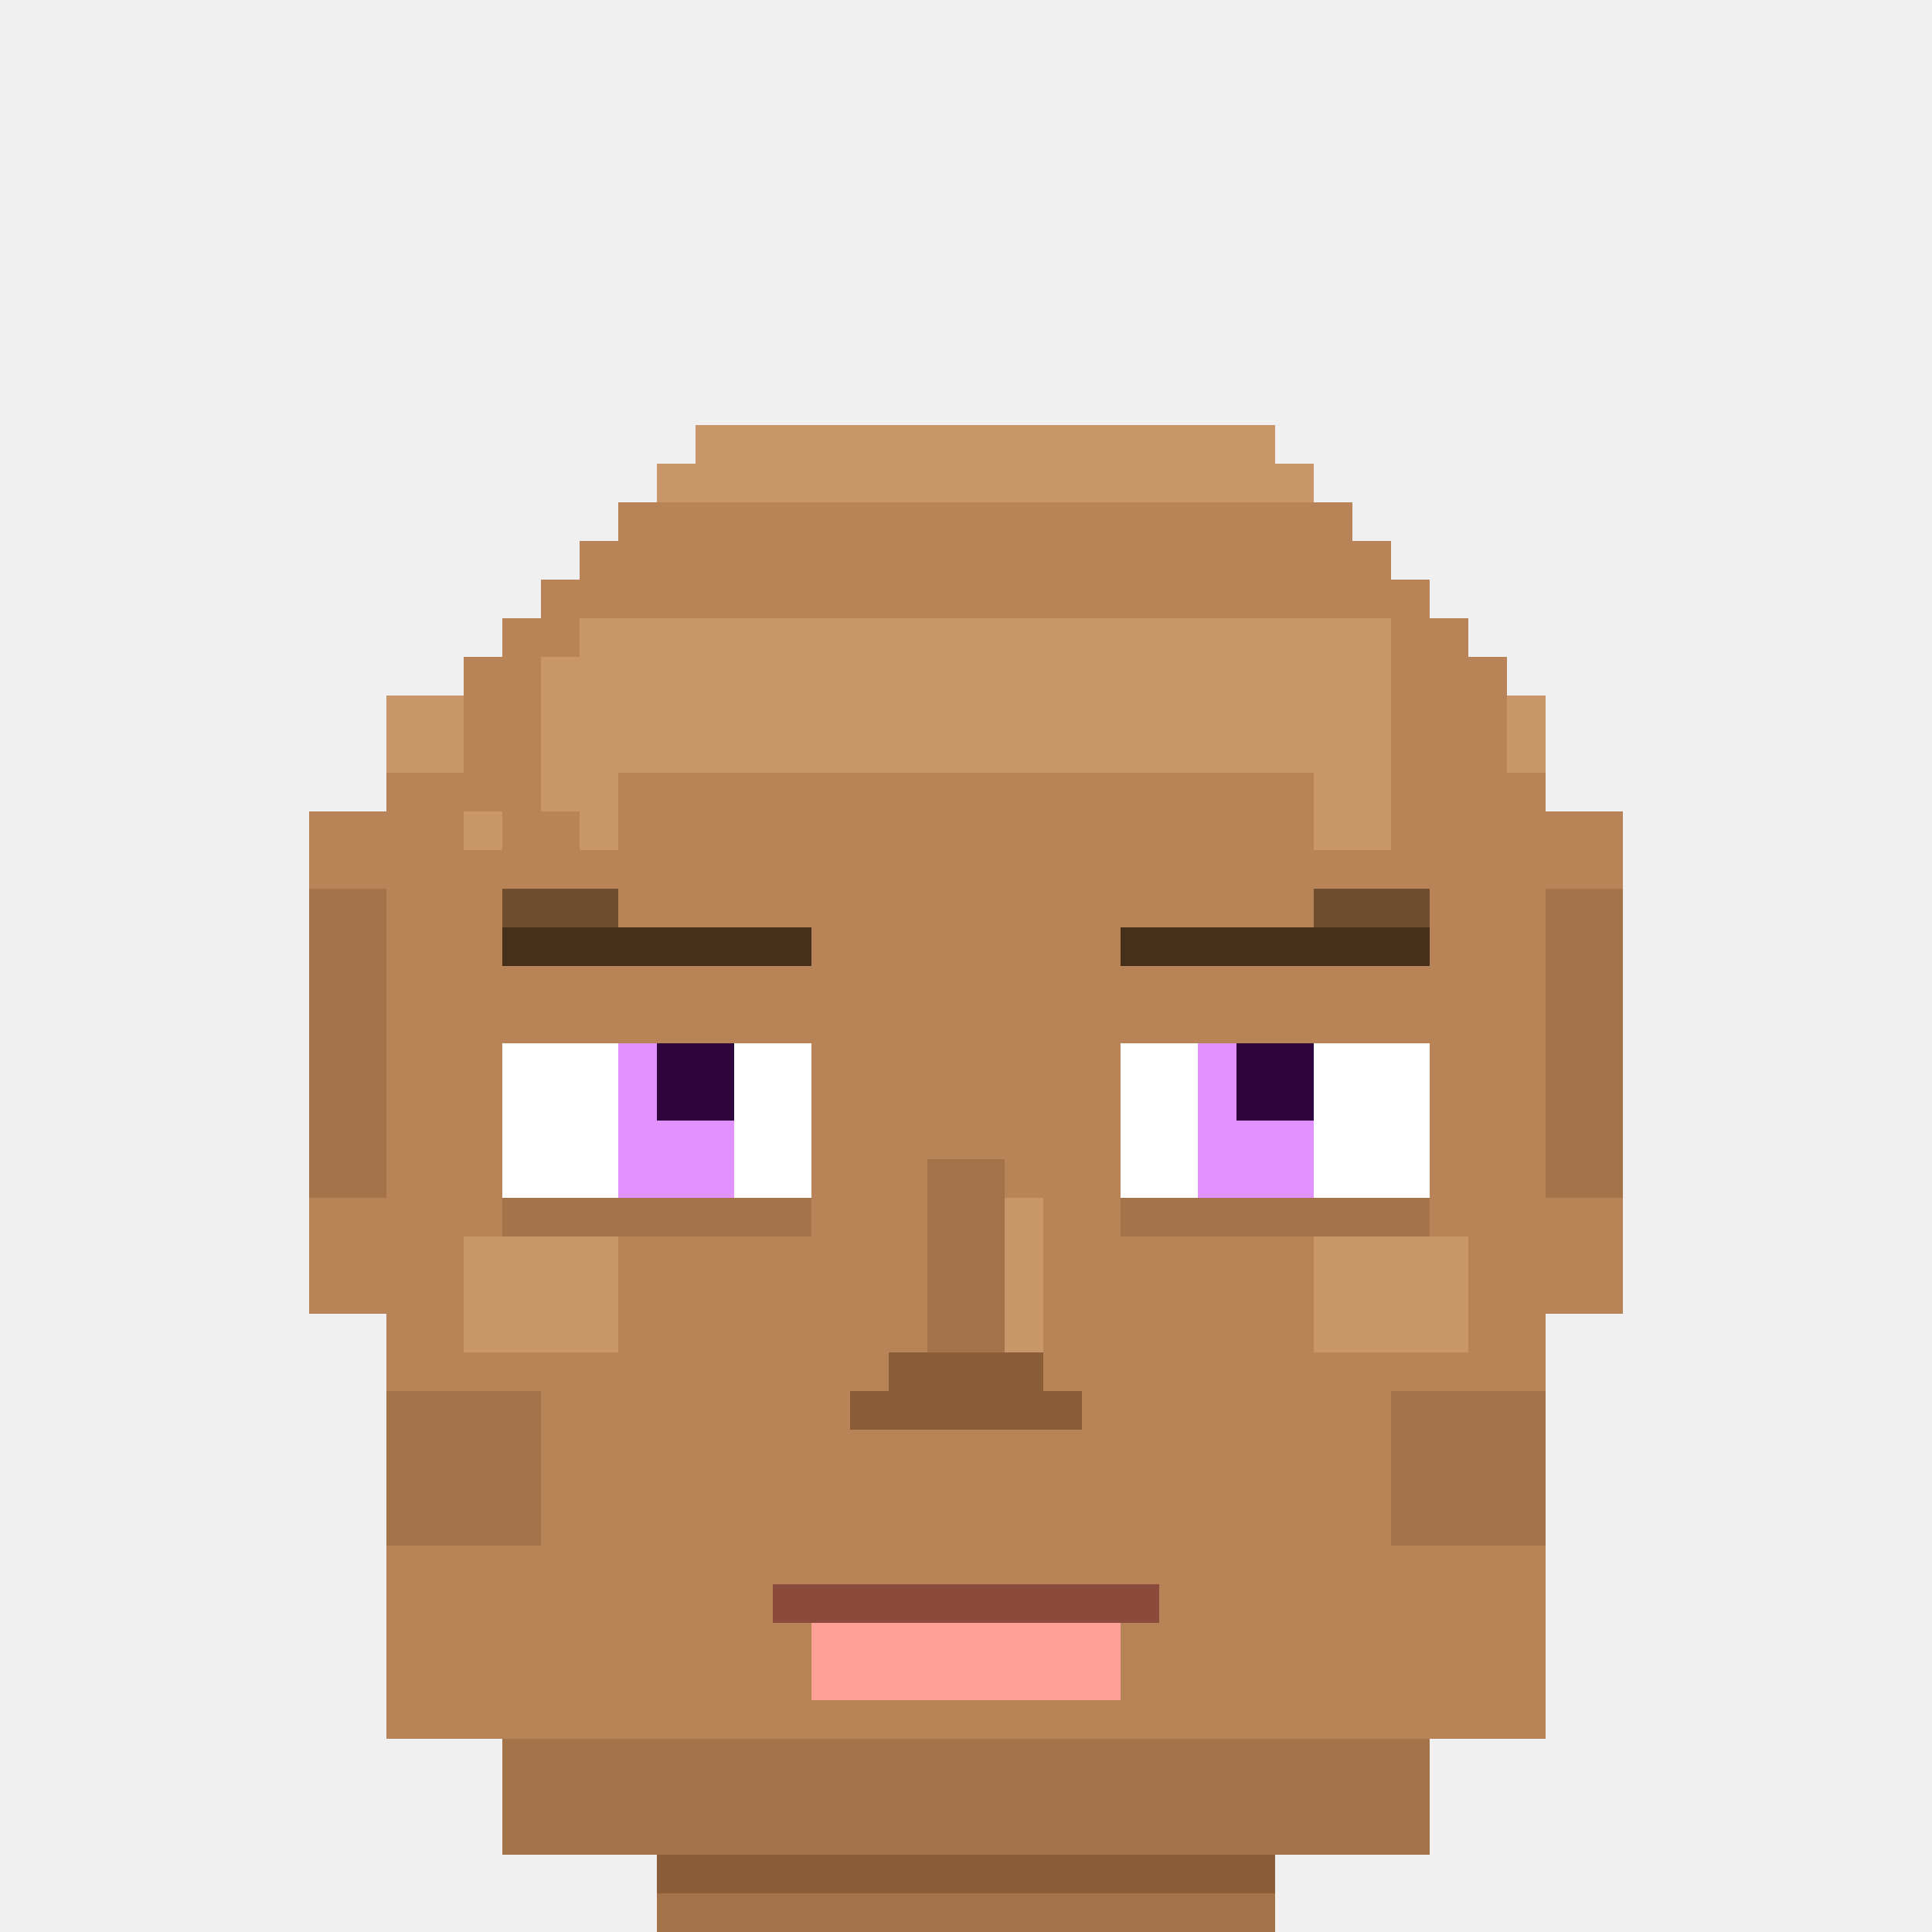
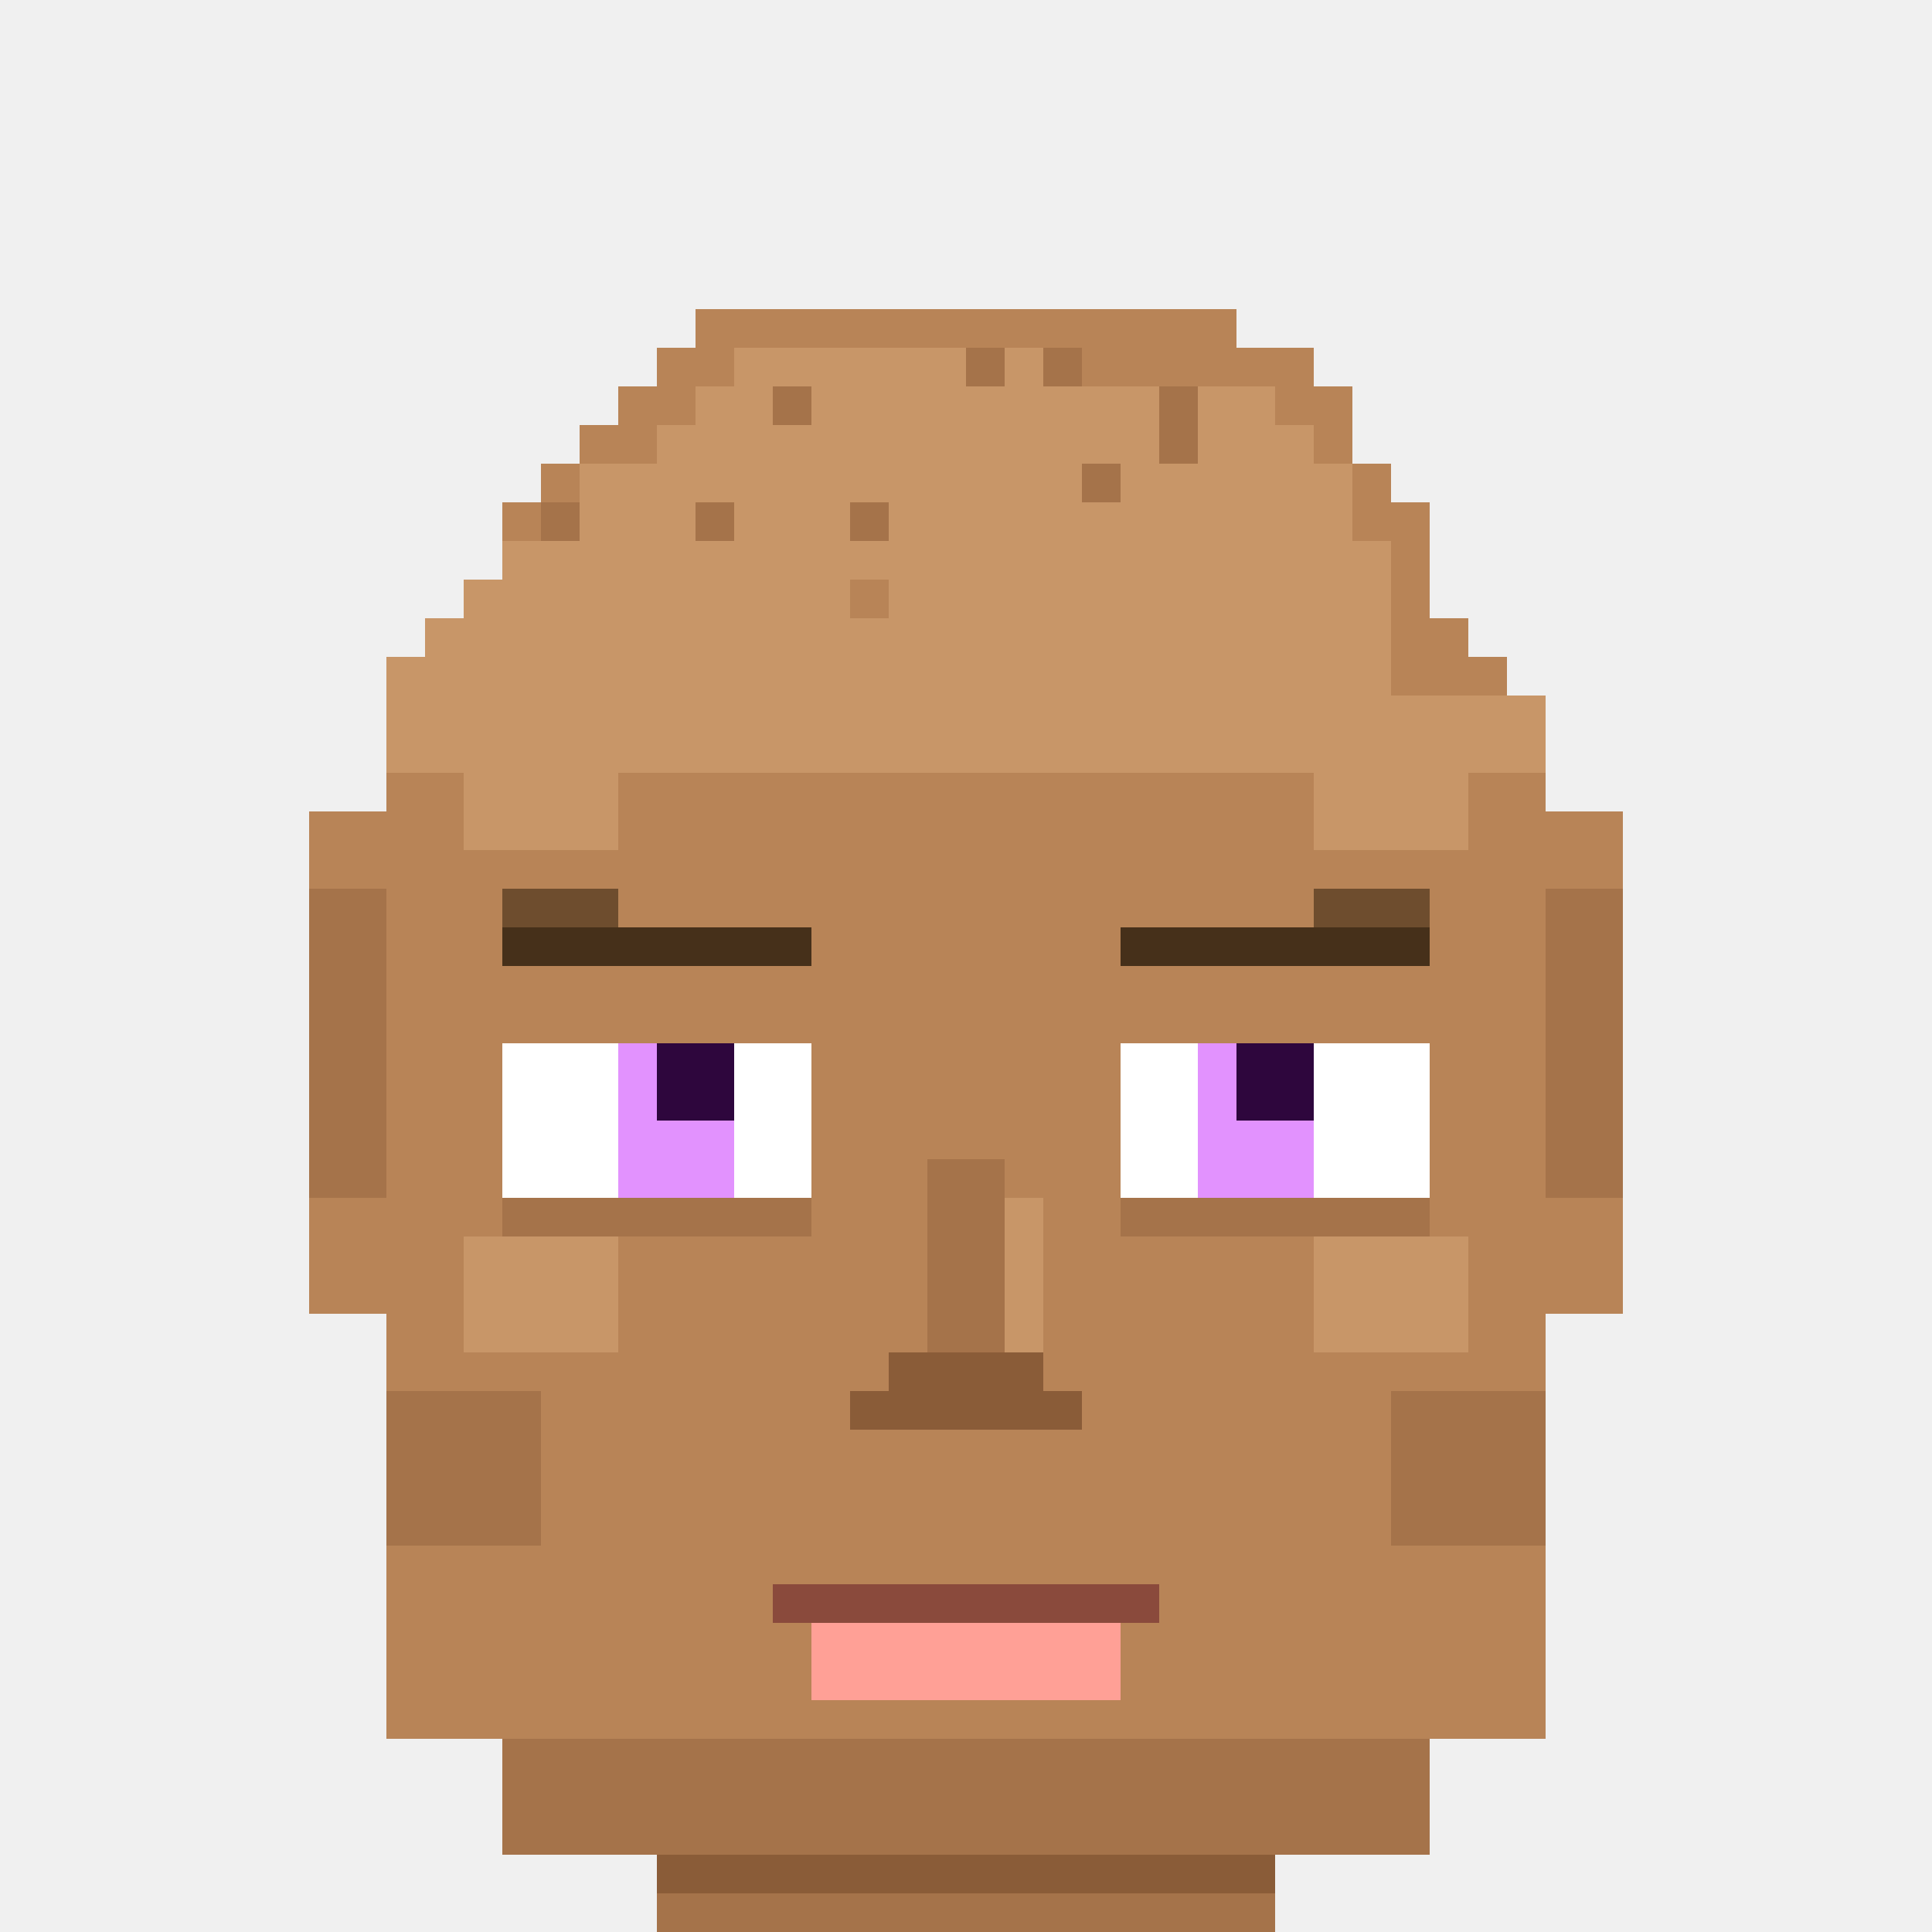
<svg xmlns="http://www.w3.org/2000/svg" width="500" height="500" viewBox="70 -30 500 500">
  <g shape-rendering="crispEdges">
    <g transform="scale(10)">
      <g data-layer="face" data-skin="olive" data-jaw="1">
        <g data-piece="skin-base" data-color-token="skin.base" data-color-label="Skin Base" fill="#b88457">
          <rect x="17" y="15" width="30" height="20" />
          <rect x="15" y="18" width="2" height="13" />
          <rect x="47" y="18" width="2" height="13" />
          <rect x="17" y="35" width="30" height="7" />
+           <rect x="31" y="5" width="1" height="1" />
+           <rect x="30" y="5" width="1" height="1" />
+           <rect x="29" y="5" width="1" height="1" />
+           <rect x="28" y="5" width="1" height="1" />
+           <rect x="27" y="5" width="1" height="1" />
+           <rect x="26" y="5" width="1" height="1" />
+           <rect x="25" y="5" width="1" height="1" />
+           <rect x="25" y="6" width="1" height="1" />
+           <rect x="24" y="6" width="1" height="1" />
+           <rect x="24" y="7" width="1" height="1" />
+           <rect x="23" y="7" width="1" height="1" />
+           <rect x="23" y="8" width="1" height="1" />
+           <rect x="22" y="8" width="1" height="1" />
+           <rect x="22" y="9" width="1" height="1" />
+           <rect x="21" y="9" width="1" height="1" />
+           <rect x="21" y="10" width="1" height="1" />
+           <rect x="20" y="10" width="1" height="1" />
+           <rect x="20" y="11" width="1" height="1" />
+           <rect x="32" y="5" width="1" height="1" />
+           <rect x="33" y="5" width="1" height="1" />
+           <rect x="34" y="5" width="1" height="1" />
+           <rect x="35" y="5" width="1" height="1" />
+           <rect x="36" y="5" width="1" height="1" />
+           <rect x="37" y="5" width="1" height="1" />
+           <rect x="38" y="5" width="1" height="1" />
+           <rect x="38" y="6" width="1" height="1" />
+           <rect x="39" y="6" width="1" height="1" />
+           <rect x="40" y="6" width="1" height="1" />
+           <rect x="40" y="7" width="1" height="1" />
+           <rect x="41" y="7" width="1" height="1" />
+           <rect x="41" y="8" width="1" height="1" />
+           <rect x="41" y="9" width="1" height="1" />
+           <rect x="42" y="9" width="1" height="1" />
+           <rect x="42" y="10" width="1" height="1" />
+           <rect x="43" y="10" width="1" height="1" />
+           <rect x="43" y="11" width="1" height="1" />
+           <rect x="43" y="12" width="1" height="1" />
+           <rect x="43" y="13" width="1" height="1" />
+           <rect x="44" y="13" width="1" height="1" />
+           <rect x="44" y="14" width="1" height="1" />
+           <rect x="45" y="14" width="1" height="1" />
+           <rect x="45" y="15" width="1" height="1" />
+           <rect x="20" y="12" width="1" height="1" />
+           <rect x="20" y="13" width="1" height="1" />
+           <rect x="42" y="14" width="1" height="1" />
+           <rect x="42" y="13" width="1" height="1" />
+           <rect x="42" y="12" width="1" height="1" />
+           <rect x="42" y="11" width="1" height="1" />
+           <rect x="42" y="15" width="1" height="1" />
+           <rect x="43" y="14" width="1" height="1" />
+           <rect x="25" y="9" width="1" height="1" />
+           <rect x="24" y="10" width="1" height="1" />
+           <rect x="23" y="10" width="1" height="1" />
+           <rect x="23" y="11" width="1" height="1" />
+           <rect x="22" y="11" width="1" height="1" />
+           <rect x="22" y="12" width="1" height="1" />
+           <rect x="23" y="12" width="1" height="1" />
+           <rect x="26" y="12" width="1" height="1" />
+           <rect x="27" y="12" width="1" height="1" />
+           <rect x="28" y="11" width="1" height="1" />
+           <rect x="29" y="11" width="1" height="1" />
+           <rect x="30" y="11" width="1" height="1" />
+           <rect x="30" y="10" width="1" height="1" />
+           <rect x="31" y="10" width="1" height="1" />
+           <rect x="32" y="10" width="1" height="1" />
+           <rect x="32" y="9" width="1" height="1" />
+           <rect x="33" y="9" width="1" height="1" />
+           <rect x="33" y="8" width="1" height="1" />
+           <rect x="34" y="8" width="1" height="1" />
+           <rect x="34" y="7" width="1" height="1" />
+           <rect x="35" y="7" width="1" height="1" />
+           <rect x="35" y="6" width="1" height="1" />
+           <rect x="36" y="6" width="1" height="1" />
+           <rect x="37" y="6" width="1" height="1" />
+           <rect x="32" y="8" width="1" height="1" />
+           <rect x="31" y="9" width="1" height="1" />
+           <rect x="29" y="12" width="1" height="1" />
+           <rect x="30" y="12" width="1" height="1" />
+           <rect x="27" y="11" width="1" height="1" />
+           <rect x="28" y="12" width="1" height="1" />
        </g>
        <g data-piece="skin-sh" data-color-token="skin.sh" data-color-label="Skin Sh" fill="#a5734a">
          <rect x="20" y="42" width="24" height="3" />
          <rect x="15" y="20" width="2" height="8" />
          <rect x="47" y="20" width="2" height="8" />
          <rect x="17" y="33" width="4" height="4" />
          <rect x="43" y="33" width="4" height="4" />
+           <rect x="26" y="8" width="1" height="1" />
+           <rect x="25" y="8" width="1" height="1" />
+           <rect x="24" y="8" width="1" height="1" />
+           <rect x="24" y="9" width="1" height="1" />
+           <rect x="23" y="9" width="1" height="1" />
+           <rect x="23" y="10" width="1" height="1" />
+           <rect x="22" y="10" width="1" height="1" />
+           <rect x="21" y="10" width="1" height="1" />
+           <rect x="21" y="11" width="1" height="1" />
+           <rect x="21" y="12" width="1" height="1" />
+           <rect x="22" y="12" width="1" height="1" />
+           <rect x="22" y="11" width="1" height="1" />
+           <rect x="23" y="11" width="1" height="1" />
+           <rect x="24" y="11" width="1" height="1" />
+           <rect x="25" y="11" width="1" height="1" />
+           <rect x="25" y="10" width="1" height="1" />
+           <rect x="26" y="10" width="1" height="1" />
+           <rect x="26" y="9" width="1" height="1" />
+           <rect x="27" y="9" width="1" height="1" />
+           <rect x="27" y="8" width="1" height="1" />
+           <rect x="28" y="8" width="1" height="1" />
+           <rect x="26" y="7" width="1" height="1" />
+           <rect x="26" y="6" width="1" height="1" />
+           <rect x="27" y="6" width="1" height="1" />
+           <rect x="28" y="6" width="1" height="1" />
+           <rect x="29" y="6" width="1" height="1" />
+           <rect x="30" y="6" width="1" height="1" />
+           <rect x="28" y="7" width="1" height="1" />
+           <rect x="27" y="7" width="1" height="1" />
+           <rect x="25" y="7" width="1" height="1" />
+           <rect x="29" y="7" width="1" height="1" />
+           <rect x="30" y="7" width="1" height="1" />
+           <rect x="31" y="7" width="1" height="1" />
+           <rect x="32" y="7" width="1" height="1" />
+           <rect x="33" y="7" width="1" height="1" />
+           <rect x="31" y="8" width="1" height="1" />
+           <rect x="30" y="8" width="1" height="1" />
+           <rect x="29" y="8" width="1" height="1" />
+           <rect x="29" y="9" width="1" height="1" />
+           <rect x="28" y="9" width="1" height="1" />
+           <rect x="28" y="10" width="1" height="1" />
+           <rect x="27" y="10" width="1" height="1" />
+           <rect x="26" y="11" width="1" height="1" />
+           <rect x="25" y="12" width="1" height="1" />
+           <rect x="24" y="12" width="1" height="1" />
+           <rect x="27" y="11" width="1" height="1" />
+           <rect x="29" y="10" width="1" height="1" />
+           <rect x="30" y="9" width="1" height="1" />
+           <rect x="32" y="6" width="1" height="1" />
+           <rect x="31" y="6" width="1" height="1" />
+           <rect x="33" y="6" width="1" height="1" />
+           <rect x="34" y="6" width="1" height="1" />
+           <rect x="31" y="12" width="1" height="1" />
+           <rect x="32" y="11" width="1" height="1" />
+           <rect x="33" y="10" width="1" height="1" />
+           <rect x="34" y="9" width="1" height="1" />
+           <rect x="35" y="9" width="1" height="1" />
+           <rect x="36" y="9" width="1" height="1" />
+           <rect x="36" y="8" width="1" height="1" />
+           <rect x="37" y="8" width="1" height="1" />
+           <rect x="37" y="7" width="1" height="1" />
+           <rect x="36" y="7" width="1" height="1" />
+           <rect x="35" y="8" width="1" height="1" />
        </g>
        <g data-piece="skin-hi" data-color-token="skin.hi" data-color-label="Skin Hi" fill="#c89668">
          <rect x="17" y="15" width="30" height="2" />
          <rect x="19" y="17" width="4" height="2" />
          <rect x="41" y="17" width="4" height="2" />
          <rect x="19" y="29" width="4" height="3" />
          <rect x="41" y="29" width="4" height="3" />
          <rect x="20" y="13" width="23" height="2" />
-         </g>
-       </g>
-       <g data-layer="eyebrows" data-thickness="1" data-angle="flat" data-color="brown">
-         <rect x="20" y="21" width="8" height="1" fill="#46301a" />
-         <rect x="36" y="21" width="8" height="1" fill="#46301a" />
-         <rect x="20" y="20" width="3" height="1" fill="#6e4d2e" />
-         <rect x="41" y="20" width="3" height="1" fill="#6e4d2e" />
-       </g>
-       <g data-layer="eyes" data-shape="round" data-color="violet">
-         <g data-piece="color-1" data-color="#ffffff" data-color-label="Eye" fill="#ffffff">
-           <rect x="20" y="24" width="8" height="4" />
-           <rect x="36" y="24" width="8" height="4" />
-           <rect x="24" y="24" width="1" height="1" />
-           <rect x="39" y="24" width="1" height="1" />
-         </g>
-         <g data-piece="eye-iris" data-color-token="eye.iris" data-color-label="Iris" data-color-opacity="0.73" fill="#e292fe">
-           <rect x="23" y="24" width="3" height="4" />
-           <rect x="38" y="24" width="3" height="4" />
-         </g>
-         <g data-piece="eye-pupil" data-color-token="eye.pupil" data-color-label="Pupil" fill="#2e063d">
-           <rect x="24" y="24" width="2" height="2" />
-           <rect x="39" y="24" width="2" height="2" />
-         </g>
-         <g data-piece="skin-sh" data-color-token="skin.sh" data-color-label="Under eyelids" fill="#a5734a">
-           <rect x="20" y="28" width="8" height="1" />
-           <rect x="36" y="28" width="8" height="1" />
-         </g>
-       </g>
-       <g data-layer="nose" data-shape="medium">
-         <rect x="31" y="27" width="2" height="6" fill="#a5734a" />
-         <rect x="30" y="32" width="4" height="2" fill="#8a5c38" />
-         <rect x="33" y="28" width="1" height="4" fill="#c89668" />
-         <rect x="29" y="33" width="2" height="1" fill="#8a5c38" />
-         <rect x="33" y="33" width="2" height="1" fill="#8a5c38" />
-       </g>
-       <g data-layer="neck" data-style="default">
-         <rect x="24" y="45" width="16" height="3" fill="#a5734a" />
-         <rect x="24" y="45" width="16" height="1" fill="#8a5c38" />
-         <rect x="26" y="45" width="12" height="1" fill="#8a5c38" />
-       </g>
-       <g data-layer="stubble" data-style="none" data-enabled="false">
- </g>
-       <g data-layer="mouth" data-fullness="full" data-color="pale">
-         <g data-piece="color-1" data-color="#8a4a3c" data-color-label="Color 1" fill="#8a4a3c">
-           <rect x="27" y="38" width="10" height="1" />
-         </g>
-         <g data-piece="lip" data-color-token="lip" data-color-label="Lip" fill="#ffa096">
-           <rect x="28" y="39" width="8" height="2" />
-         </g>
-         <g data-piece="skin-hi" data-color-token="skin.hi" data-color-label="Skin Hi" fill="#c89668" />
-         <g data-piece="skin-sh" data-color-token="skin.sh" data-color-label="Skin Sh" fill="#a5734a" />
-       </g>
-       <g data-layer="hair" data-style="bald" data-color="brown">
-         <g data-piece="skin-base" data-color-token="skin.base" data-color-label="Skin Base" fill="#b88457">
-           <rect x="19" y="14" width="1" height="1" />
-           <rect x="20" y="14" width="1" height="1" />
-           <rect x="20" y="13" width="1" height="1" />
-           <rect x="21" y="13" width="1" height="1" />
+           <rect x="33" y="10" width="1" height="1" />
+           <rect x="33" y="11" width="1" height="1" />
+           <rect x="32" y="11" width="1" height="1" />
+           <rect x="31" y="11" width="1" height="1" />
+           <rect x="31" y="12" width="1" height="1" />
+           <rect x="30" y="12" width="1" height="1" />
+           <rect x="32" y="10" width="1" height="1" />
+           <rect x="33" y="9" width="1" height="1" />
+           <rect x="34" y="11" width="1" height="1" />
+           <rect x="34" y="10" width="1" height="1" />
+           <rect x="35" y="10" width="1" height="1" />
+           <rect x="36" y="10" width="1" height="1" />
+           <rect x="37" y="9" width="1" height="1" />
+           <rect x="36" y="9" width="1" height="1" />
+           <rect x="33" y="12" width="1" height="1" />
+           <rect x="32" y="12" width="1" height="1" />
+           <rect x="35" y="11" width="1" height="1" />
+           <rect x="36" y="11" width="1" height="1" />
+           <rect x="37" y="11" width="1" height="1" />
+           <rect x="37" y="10" width="1" height="1" />
+           <rect x="38" y="10" width="1" height="1" />
+           <rect x="38" y="9" width="1" height="1" />
+           <rect x="39" y="9" width="1" height="1" />
+           <rect x="39" y="8" width="1" height="1" />
+           <rect x="38" y="8" width="1" height="1" />
+           <rect x="38" y="7" width="1" height="1" />
+           <rect x="39" y="7" width="1" height="1" />
+           <rect x="39" y="10" width="1" height="1" />
+           <rect x="40" y="10" width="1" height="1" />
+           <rect x="38" y="11" width="1" height="1" />
+           <rect x="35" y="12" width="1" height="1" />
+           <rect x="34" y="12" width="1" height="1" />
+           <rect x="36" y="12" width="1" height="1" />
+           <rect x="39" y="11" width="1" height="1" />
+           <rect x="40" y="11" width="1" height="1" />
+           <rect x="39" y="12" width="1" height="1" />
+           <rect x="38" y="12" width="1" height="1" />
+           <rect x="37" y="12" width="1" height="1" />
+           <rect x="40" y="12" width="1" height="1" />
+           <rect x="41" y="11" width="1" height="1" />
+           <rect x="41" y="10" width="1" height="1" />
+           <rect x="41" y="9" width="1" height="1" />
+           <rect x="40" y="9" width="1" height="1" />
+           <rect x="40" y="8" width="1" height="1" />
+           <rect x="42" y="11" width="1" height="1" />
+           <rect x="42" y="12" width="1" height="1" />
+           <rect x="41" y="12" width="1" height="1" />
+           <rect x="41" y="13" width="1" height="1" />
+           <rect x="40" y="13" width="1" height="1" />
+           <rect x="33" y="6" width="1" height="1" />
+           <rect x="33" y="7" width="1" height="1" />
+           <rect x="32" y="7" width="1" height="1" />
+           <rect x="31" y="7" width="1" height="1" />
+           <rect x="31" y="8" width="1" height="1" />
+           <rect x="30" y="8" width="1" height="1" />
+           <rect x="29" y="8" width="1" height="1" />
+           <rect x="29" y="9" width="1" height="1" />
+           <rect x="28" y="9" width="1" height="1" />
+           <rect x="27" y="9" width="1" height="1" />
+           <rect x="27" y="10" width="1" height="1" />
+           <rect x="26" y="10" width="1" height="1" />
+           <rect x="26" y="11" width="1" height="1" />
+           <rect x="25" y="11" width="1" height="1" />
+           <rect x="24" y="11" width="1" height="1" />
+           <rect x="31" y="6" width="1" height="1" />
+           <rect x="30" y="6" width="1" height="1" />
+           <rect x="29" y="6" width="1" height="1" />
+           <rect x="29" y="7" width="1" height="1" />
+           <rect x="28" y="7" width="1" height="1" />
+           <rect x="28" y="8" width="1" height="1" />
+           <rect x="27" y="8" width="1" height="1" />
+           <rect x="26" y="8" width="1" height="1" />
+           <rect x="26" y="9" width="1" height="1" />
+           <rect x="25" y="9" width="1" height="1" />
+           <rect x="24" y="9" width="1" height="1" />
+           <rect x="24" y="10" width="1" height="1" />
+           <rect x="23" y="10" width="1" height="1" />
+           <rect x="23" y="11" width="1" height="1" />
+           <rect x="22" y="11" width="1" height="1" />
+           <rect x="21" y="11" width="1" height="1" />
+           <rect x="27" y="6" width="1" height="1" />
+           <rect x="26" y="7" width="1" height="1" />
+           <rect x="25" y="7" width="1" height="1" />
+           <rect x="25" y="8" width="1" height="1" />
+           <rect x="24" y="8" width="1" height="1" />
+           <rect x="23" y="9" width="1" height="1" />
+           <rect x="22" y="9" width="1" height="1" />
+           <rect x="22" y="10" width="1" height="1" />
+           <rect x="30" y="7" width="1" height="1" />
+           <rect x="28" y="6" width="1" height="1" />
+           <rect x="26" y="6" width="1" height="1" />
+           <rect x="28" y="11" width="1" height="1" />
+           <rect x="29" y="11" width="1" height="1" />
+           <rect x="30" y="11" width="1" height="1" />
+           <rect x="31" y="10" width="1" height="1" />
+           <rect x="32" y="9" width="1" height="1" />
+           <rect x="33" y="8" width="1" height="1" />
+           <rect x="34" y="8" width="1" height="1" />
+           <rect x="34" y="7" width="1" height="1" />
+           <rect x="35" y="7" width="1" height="1" />
+           <rect x="36" y="7" width="1" height="1" />
+           <rect x="20" y="11" width="1" height="1" />
          <rect x="21" y="12" width="1" height="1" />
          <rect x="22" y="12" width="1" height="1" />
          <rect x="23" y="12" width="1" height="1" />
          <rect x="24" y="12" width="1" height="1" />
          <rect x="25" y="12" width="1" height="1" />
          <rect x="26" y="12" width="1" height="1" />
          <rect x="27" y="12" width="1" height="1" />
          <rect x="28" y="12" width="1" height="1" />
-           <rect x="29" y="12" width="1" height="1" />
-           <rect x="30" y="12" width="1" height="1" />
-           <rect x="31" y="12" width="1" height="1" />
-           <rect x="32" y="12" width="1" height="1" />
-           <rect x="33" y="12" width="1" height="1" />
-           <rect x="34" y="12" width="1" height="1" />
-           <rect x="35" y="12" width="1" height="1" />
-           <rect x="36" y="12" width="1" height="1" />
-           <rect x="37" y="12" width="1" height="1" />
-           <rect x="38" y="12" width="1" height="1" />
-           <rect x="39" y="12" width="1" height="1" />
-           <rect x="40" y="12" width="1" height="1" />
-           <rect x="41" y="12" width="1" height="1" />
-           <rect x="42" y="12" width="1" height="1" />
-           <rect x="43" y="12" width="1" height="1" />
-           <rect x="43" y="13" width="1" height="1" />
-           <rect x="43" y="14" width="1" height="1" />
-           <rect x="44" y="14" width="1" height="1" />
-           <rect x="44" y="13" width="1" height="1" />
-           <rect x="45" y="14" width="1" height="1" />
-           <rect x="22" y="11" width="1" height="1" />
-           <rect x="23" y="11" width="1" height="1" />
-           <rect x="24" y="11" width="1" height="1" />
-           <rect x="25" y="11" width="1" height="1" />
-           <rect x="26" y="11" width="1" height="1" />
+           <rect x="30" y="10" width="1" height="1" />
+           <rect x="31" y="9" width="1" height="1" />
          <rect x="27" y="11" width="1" height="1" />
-           <rect x="28" y="11" width="1" height="1" />
-           <rect x="29" y="11" width="1" height="1" />
-           <rect x="30" y="11" width="1" height="1" />
-           <rect x="31" y="11" width="1" height="1" />
-           <rect x="32" y="11" width="1" height="1" />
-           <rect x="33" y="11" width="1" height="1" />
-           <rect x="34" y="11" width="1" height="1" />
-           <rect x="35" y="11" width="1" height="1" />
-           <rect x="36" y="11" width="1" height="1" />
-           <rect x="37" y="11" width="1" height="1" />
-           <rect x="38" y="11" width="1" height="1" />
-           <rect x="39" y="11" width="1" height="1" />
-           <rect x="40" y="11" width="1" height="1" />
-           <rect x="41" y="11" width="1" height="1" />
-           <rect x="42" y="11" width="1" height="1" />
-           <rect x="41" y="10" width="1" height="1" />
-           <rect x="40" y="10" width="1" height="1" />
-           <rect x="39" y="10" width="1" height="1" />
-           <rect x="38" y="10" width="1" height="1" />
-           <rect x="37" y="10" width="1" height="1" />
-           <rect x="36" y="10" width="1" height="1" />
-           <rect x="35" y="10" width="1" height="1" />
-           <rect x="34" y="10" width="1" height="1" />
-           <rect x="33" y="10" width="1" height="1" />
-           <rect x="32" y="10" width="1" height="1" />
-           <rect x="31" y="10" width="1" height="1" />
-           <rect x="30" y="10" width="1" height="1" />
-           <rect x="29" y="10" width="1" height="1" />
          <rect x="28" y="10" width="1" height="1" />
-           <rect x="27" y="10" width="1" height="1" />
-           <rect x="26" y="10" width="1" height="1" />
-           <rect x="25" y="10" width="1" height="1" />
-           <rect x="24" y="10" width="1" height="1" />
-           <rect x="23" y="10" width="1" height="1" />
-           <rect x="19" y="15" width="1" height="1" />
-           <rect x="20" y="15" width="1" height="1" />
-           <rect x="20" y="16" width="1" height="1" />
-           <rect x="20" y="17" width="1" height="1" />
-           <rect x="20" y="18" width="1" height="1" />
-           <rect x="21" y="18" width="1" height="1" />
-           <rect x="44" y="15" width="1" height="1" />
-           <rect x="45" y="15" width="1" height="1" />
-           <rect x="44" y="16" width="1" height="1" />
-           <rect x="43" y="16" width="1" height="1" />
-           <rect x="43" y="17" width="1" height="1" />
-           <rect x="43" y="15" width="1" height="1" />
-           <rect x="43" y="18" width="1" height="1" />
-           <rect x="44" y="18" width="1" height="1" />
-           <rect x="44" y="17" width="1" height="1" />
-           <rect x="45" y="16" width="1" height="1" />
-           <rect x="45" y="17" width="1" height="1" />
-           <rect x="19" y="16" width="1" height="1" />
-           <rect x="19" y="17" width="1" height="1" />
-         </g>
-         <g data-piece="skin-highlight" data-color-token="skin.hi" data-color-label="Skin Highlight" fill="#c89668">
-           <rect x="24" y="9" width="1" height="1" />
-           <rect x="25" y="9" width="1" height="1" />
-           <rect x="26" y="9" width="1" height="1" />
-           <rect x="27" y="9" width="1" height="1" />
-           <rect x="28" y="9" width="1" height="1" />
-           <rect x="29" y="9" width="1" height="1" />
          <rect x="30" y="9" width="1" height="1" />
-           <rect x="31" y="9" width="1" height="1" />
-           <rect x="32" y="9" width="1" height="1" />
-           <rect x="33" y="9" width="1" height="1" />
+           <rect x="32" y="8" width="1" height="1" />
          <rect x="34" y="9" width="1" height="1" />
-           <rect x="35" y="9" width="1" height="1" />
-           <rect x="36" y="9" width="1" height="1" />
-           <rect x="37" y="9" width="1" height="1" />
-           <rect x="38" y="9" width="1" height="1" />
-           <rect x="39" y="9" width="1" height="1" />
-           <rect x="40" y="9" width="1" height="1" />
-           <rect x="39" y="8" width="1" height="1" />
-           <rect x="38" y="8" width="1" height="1" />
-           <rect x="37" y="8" width="1" height="1" />
+           <rect x="35" y="8" width="1" height="1" />
          <rect x="36" y="8" width="1" height="1" />
-           <rect x="35" y="8" width="1" height="1" />
-           <rect x="34" y="8" width="1" height="1" />
-           <rect x="33" y="8" width="1" height="1" />
-           <rect x="32" y="8" width="1" height="1" />
-           <rect x="31" y="8" width="1" height="1" />
-           <rect x="30" y="8" width="1" height="1" />
-           <rect x="29" y="8" width="1" height="1" />
-           <rect x="28" y="8" width="1" height="1" />
-           <rect x="27" y="8" width="1" height="1" />
-           <rect x="26" y="8" width="1" height="1" />
-           <rect x="25" y="8" width="1" height="1" />
-         </g>
+           <rect x="19" y="14" width="1" height="1" />
+           <rect x="19" y="13" width="1" height="1" />
+           <rect x="19" y="12" width="1" height="1" />
+           <rect x="20" y="12" width="1" height="1" />
+           <rect x="18" y="13" width="1" height="1" />
+           <rect x="18" y="14" width="1" height="1" />
+           <rect x="17" y="14" width="1" height="1" />
+           <rect x="18" y="15" width="1" height="1" />
+         </g>
+       </g>
+       <g data-layer="eyebrows" data-thickness="1" data-angle="flat" data-color="brown">
+         <rect x="20" y="21" width="8" height="1" fill="#46301a" />
+         <rect x="36" y="21" width="8" height="1" fill="#46301a" />
+         <rect x="20" y="20" width="3" height="1" fill="#6e4d2e" />
+         <rect x="41" y="20" width="3" height="1" fill="#6e4d2e" />
+       </g>
+       <g data-layer="eyes" data-shape="round" data-color="violet">
+         <g data-piece="color-1" data-color="#ffffff" data-color-label="Eye" fill="#ffffff">
+           <rect x="20" y="24" width="8" height="4" />
+           <rect x="36" y="24" width="8" height="4" />
+           <rect x="24" y="24" width="1" height="1" />
+           <rect x="39" y="24" width="1" height="1" />
+         </g>
+         <g data-piece="eye-iris" data-color-token="eye.iris" data-color-label="Iris" data-color-opacity="0.73" fill="#e292fe">
+           <rect x="23" y="24" width="3" height="4" />
+           <rect x="38" y="24" width="3" height="4" />
+         </g>
+         <g data-piece="eye-pupil" data-color-token="eye.pupil" data-color-label="Pupil" fill="#2e063d">
+           <rect x="24" y="24" width="2" height="2" />
+           <rect x="39" y="24" width="2" height="2" />
+         </g>
+         <g data-piece="skin-sh" data-color-token="skin.sh" data-color-label="Under eyelids" fill="#a5734a">
+           <rect x="20" y="28" width="8" height="1" />
+           <rect x="36" y="28" width="8" height="1" />
+         </g>
+       </g>
+       <g data-layer="nose" data-shape="medium">
+         <rect x="31" y="27" width="2" height="6" fill="#a5734a" />
+         <rect x="30" y="32" width="4" height="2" fill="#8a5c38" />
+         <rect x="33" y="28" width="1" height="4" fill="#c89668" />
+         <rect x="29" y="33" width="2" height="1" fill="#8a5c38" />
+         <rect x="33" y="33" width="2" height="1" fill="#8a5c38" />
+       </g>
+       <g data-layer="neck" data-style="default">
+         <rect x="24" y="45" width="16" height="3" fill="#a5734a" />
+         <rect x="24" y="45" width="16" height="1" fill="#8a5c38" />
+         <rect x="26" y="45" width="12" height="1" fill="#8a5c38" />
+       </g>
+       <g data-layer="stubble" data-style="none" data-enabled="false">
+ </g>
+       <g data-layer="mouth" data-fullness="full" data-color="pale">
+         <g data-piece="color-1" data-color="#8a4a3c" data-color-label="Color 1" fill="#8a4a3c">
+           <rect x="27" y="38" width="10" height="1" />
+         </g>
+         <g data-piece="lip" data-color-token="lip" data-color-label="Lip" fill="#ffa096">
+           <rect x="28" y="39" width="8" height="2" />
+         </g>
+         <g data-piece="skin-hi" data-color-token="skin.hi" data-color-label="Skin Hi" fill="#c89668" />
+         <g data-piece="skin-sh" data-color-token="skin.sh" data-color-label="Skin Sh" fill="#a5734a" />
+       </g>
+       <g data-layer="hair" data-style="bald" data-color="brown">
+         <g data-piece="nothing" data-color-token="skin.hi" data-color-label="Nothing" fill="#c89668" />
      </g>
      <g data-layer="headband" data-style="none">
</g>
    </g>
  </g>
</svg>
